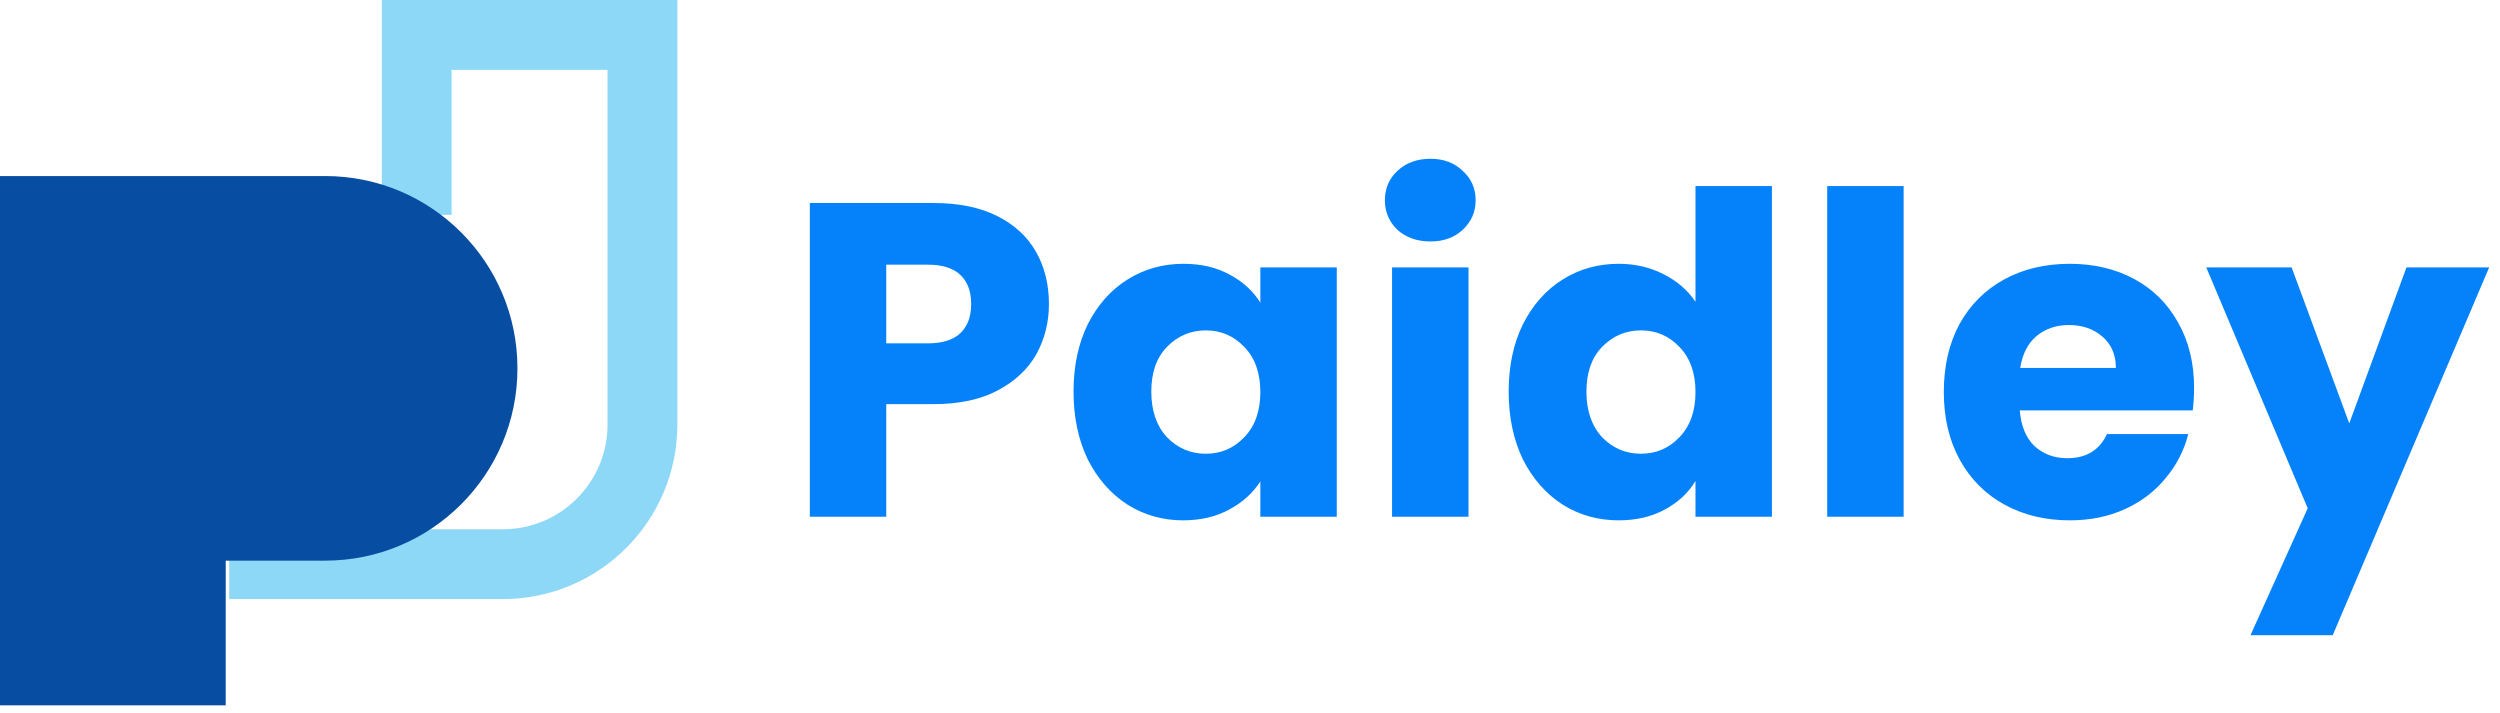
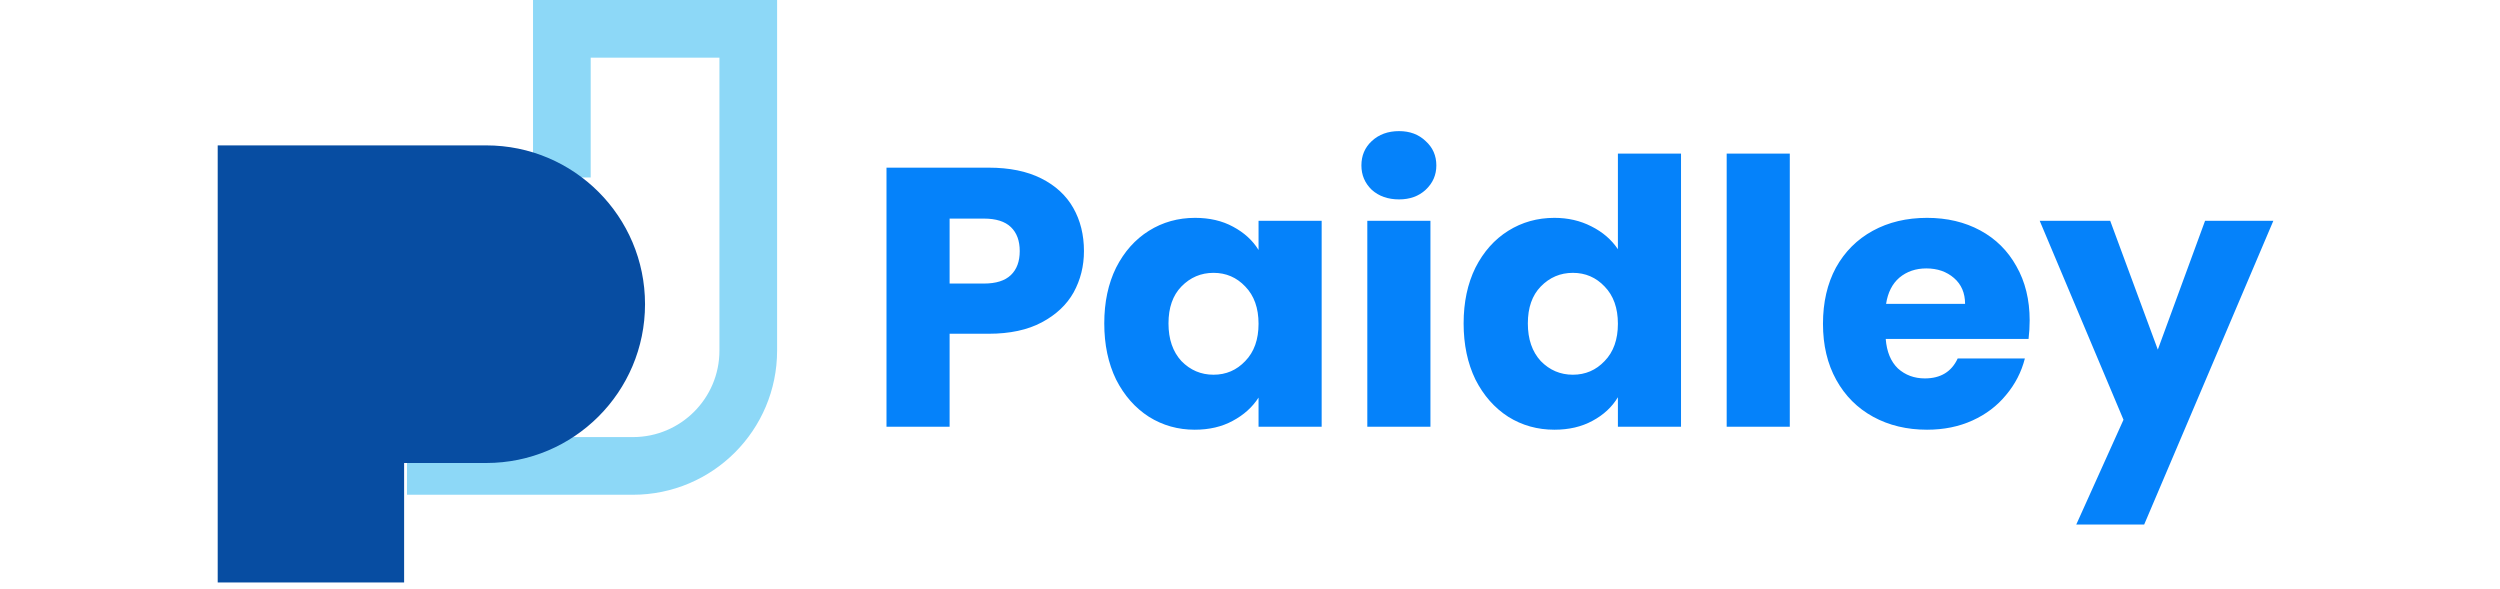
- <svg xmlns="http://www.w3.org/2000/svg" width="179" height="51" viewBox="0 0 179 51" fill="none">
+ <svg xmlns="http://www.w3.org/2000/svg" width="170" height="40" viewBox="0 0 179 51" fill="none">
  <path d="M75.104 21.768C75.104 23.069 74.805 24.264 74.208 25.352C73.611 26.419 72.693 27.283 71.456 27.944C70.219 28.605 68.683 28.936 66.848 28.936H63.456V37H57.984V14.536H66.848C68.64 14.536 70.155 14.845 71.392 15.464C72.629 16.083 73.557 16.936 74.176 18.024C74.795 19.112 75.104 20.36 75.104 21.768ZM66.432 24.584C67.477 24.584 68.256 24.339 68.768 23.848C69.28 23.357 69.536 22.664 69.536 21.768C69.536 20.872 69.28 20.179 68.768 19.688C68.256 19.197 67.477 18.952 66.432 18.952H63.456V24.584H66.432ZM76.865 28.04C76.865 26.205 77.206 24.595 77.889 23.208C78.593 21.821 79.542 20.755 80.737 20.008C81.931 19.261 83.265 18.888 84.737 18.888C85.995 18.888 87.094 19.144 88.033 19.656C88.993 20.168 89.729 20.84 90.241 21.672V19.144H95.713V37H90.241V34.472C89.707 35.304 88.961 35.976 88.001 36.488C87.062 37 85.963 37.256 84.705 37.256C83.254 37.256 81.931 36.883 80.737 36.136C79.542 35.368 78.593 34.291 77.889 32.904C77.206 31.496 76.865 29.875 76.865 28.04ZM90.241 28.072C90.241 26.707 89.857 25.629 89.089 24.84C88.342 24.051 87.425 23.656 86.337 23.656C85.249 23.656 84.321 24.051 83.553 24.84C82.806 25.608 82.433 26.675 82.433 28.04C82.433 29.405 82.806 30.493 83.553 31.304C84.321 32.093 85.249 32.488 86.337 32.488C87.425 32.488 88.342 32.093 89.089 31.304C89.857 30.515 90.241 29.437 90.241 28.072ZM102.424 17.288C101.464 17.288 100.674 17.011 100.056 16.456C99.458 15.88 99.159 15.176 99.159 14.344C99.159 13.491 99.458 12.787 100.056 12.232C100.674 11.656 101.464 11.368 102.424 11.368C103.362 11.368 104.13 11.656 104.728 12.232C105.346 12.787 105.656 13.491 105.656 14.344C105.656 15.176 105.346 15.88 104.728 16.456C104.13 17.011 103.362 17.288 102.424 17.288ZM105.144 19.144V37H99.671V19.144H105.144ZM108.021 28.04C108.021 26.205 108.362 24.595 109.045 23.208C109.749 21.821 110.698 20.755 111.893 20.008C113.088 19.261 114.421 18.888 115.893 18.888C117.066 18.888 118.133 19.133 119.093 19.624C120.074 20.115 120.842 20.776 121.397 21.608V13.32H126.869V37H121.397V34.44C120.885 35.293 120.149 35.976 119.189 36.488C118.25 37 117.152 37.256 115.893 37.256C114.421 37.256 113.088 36.883 111.893 36.136C110.698 35.368 109.749 34.291 109.045 32.904C108.362 31.496 108.021 29.875 108.021 28.04ZM121.397 28.072C121.397 26.707 121.013 25.629 120.245 24.84C119.498 24.051 118.581 23.656 117.493 23.656C116.405 23.656 115.477 24.051 114.709 24.84C113.962 25.608 113.589 26.675 113.589 28.04C113.589 29.405 113.962 30.493 114.709 31.304C115.477 32.093 116.405 32.488 117.493 32.488C118.581 32.488 119.498 32.093 120.245 31.304C121.013 30.515 121.397 29.437 121.397 28.072ZM136.3 13.32V37H130.828V13.32H136.3ZM157.097 27.784C157.097 28.296 157.065 28.829 157.001 29.384H144.617C144.703 30.493 145.055 31.347 145.673 31.944C146.313 32.52 147.092 32.808 148.009 32.808C149.375 32.808 150.324 32.232 150.857 31.08H156.681C156.383 32.253 155.839 33.309 155.049 34.248C154.281 35.187 153.311 35.923 152.137 36.456C150.964 36.989 149.652 37.256 148.201 37.256C146.452 37.256 144.895 36.883 143.529 36.136C142.164 35.389 141.097 34.323 140.329 32.936C139.561 31.549 139.177 29.928 139.177 28.072C139.177 26.216 139.551 24.595 140.297 23.208C141.065 21.821 142.132 20.755 143.497 20.008C144.863 19.261 146.431 18.888 148.201 18.888C149.929 18.888 151.465 19.251 152.809 19.976C154.153 20.701 155.199 21.736 155.945 23.08C156.713 24.424 157.097 25.992 157.097 27.784ZM151.497 26.344C151.497 25.405 151.177 24.659 150.537 24.104C149.897 23.549 149.097 23.272 148.137 23.272C147.22 23.272 146.441 23.539 145.801 24.072C145.183 24.605 144.799 25.363 144.649 26.344H151.497ZM178.224 19.144L167.024 45.48H161.136L165.232 36.392L157.968 19.144H164.08L168.208 30.312L172.304 19.144H178.224Z" fill="#0582FA" />
  <path d="M29.838 15.384V2.5H46V30.395C46 35.917 41.523 40.395 36 40.395H16.411" stroke="#8DD8F7" stroke-width="5" />
  <path d="M23.28 12.605H0V50.5H16.162V40.142H23.28C30.884 40.142 37.049 33.978 37.049 26.374C37.049 18.77 30.884 12.605 23.28 12.605Z" fill="#074DA2" />
</svg>
